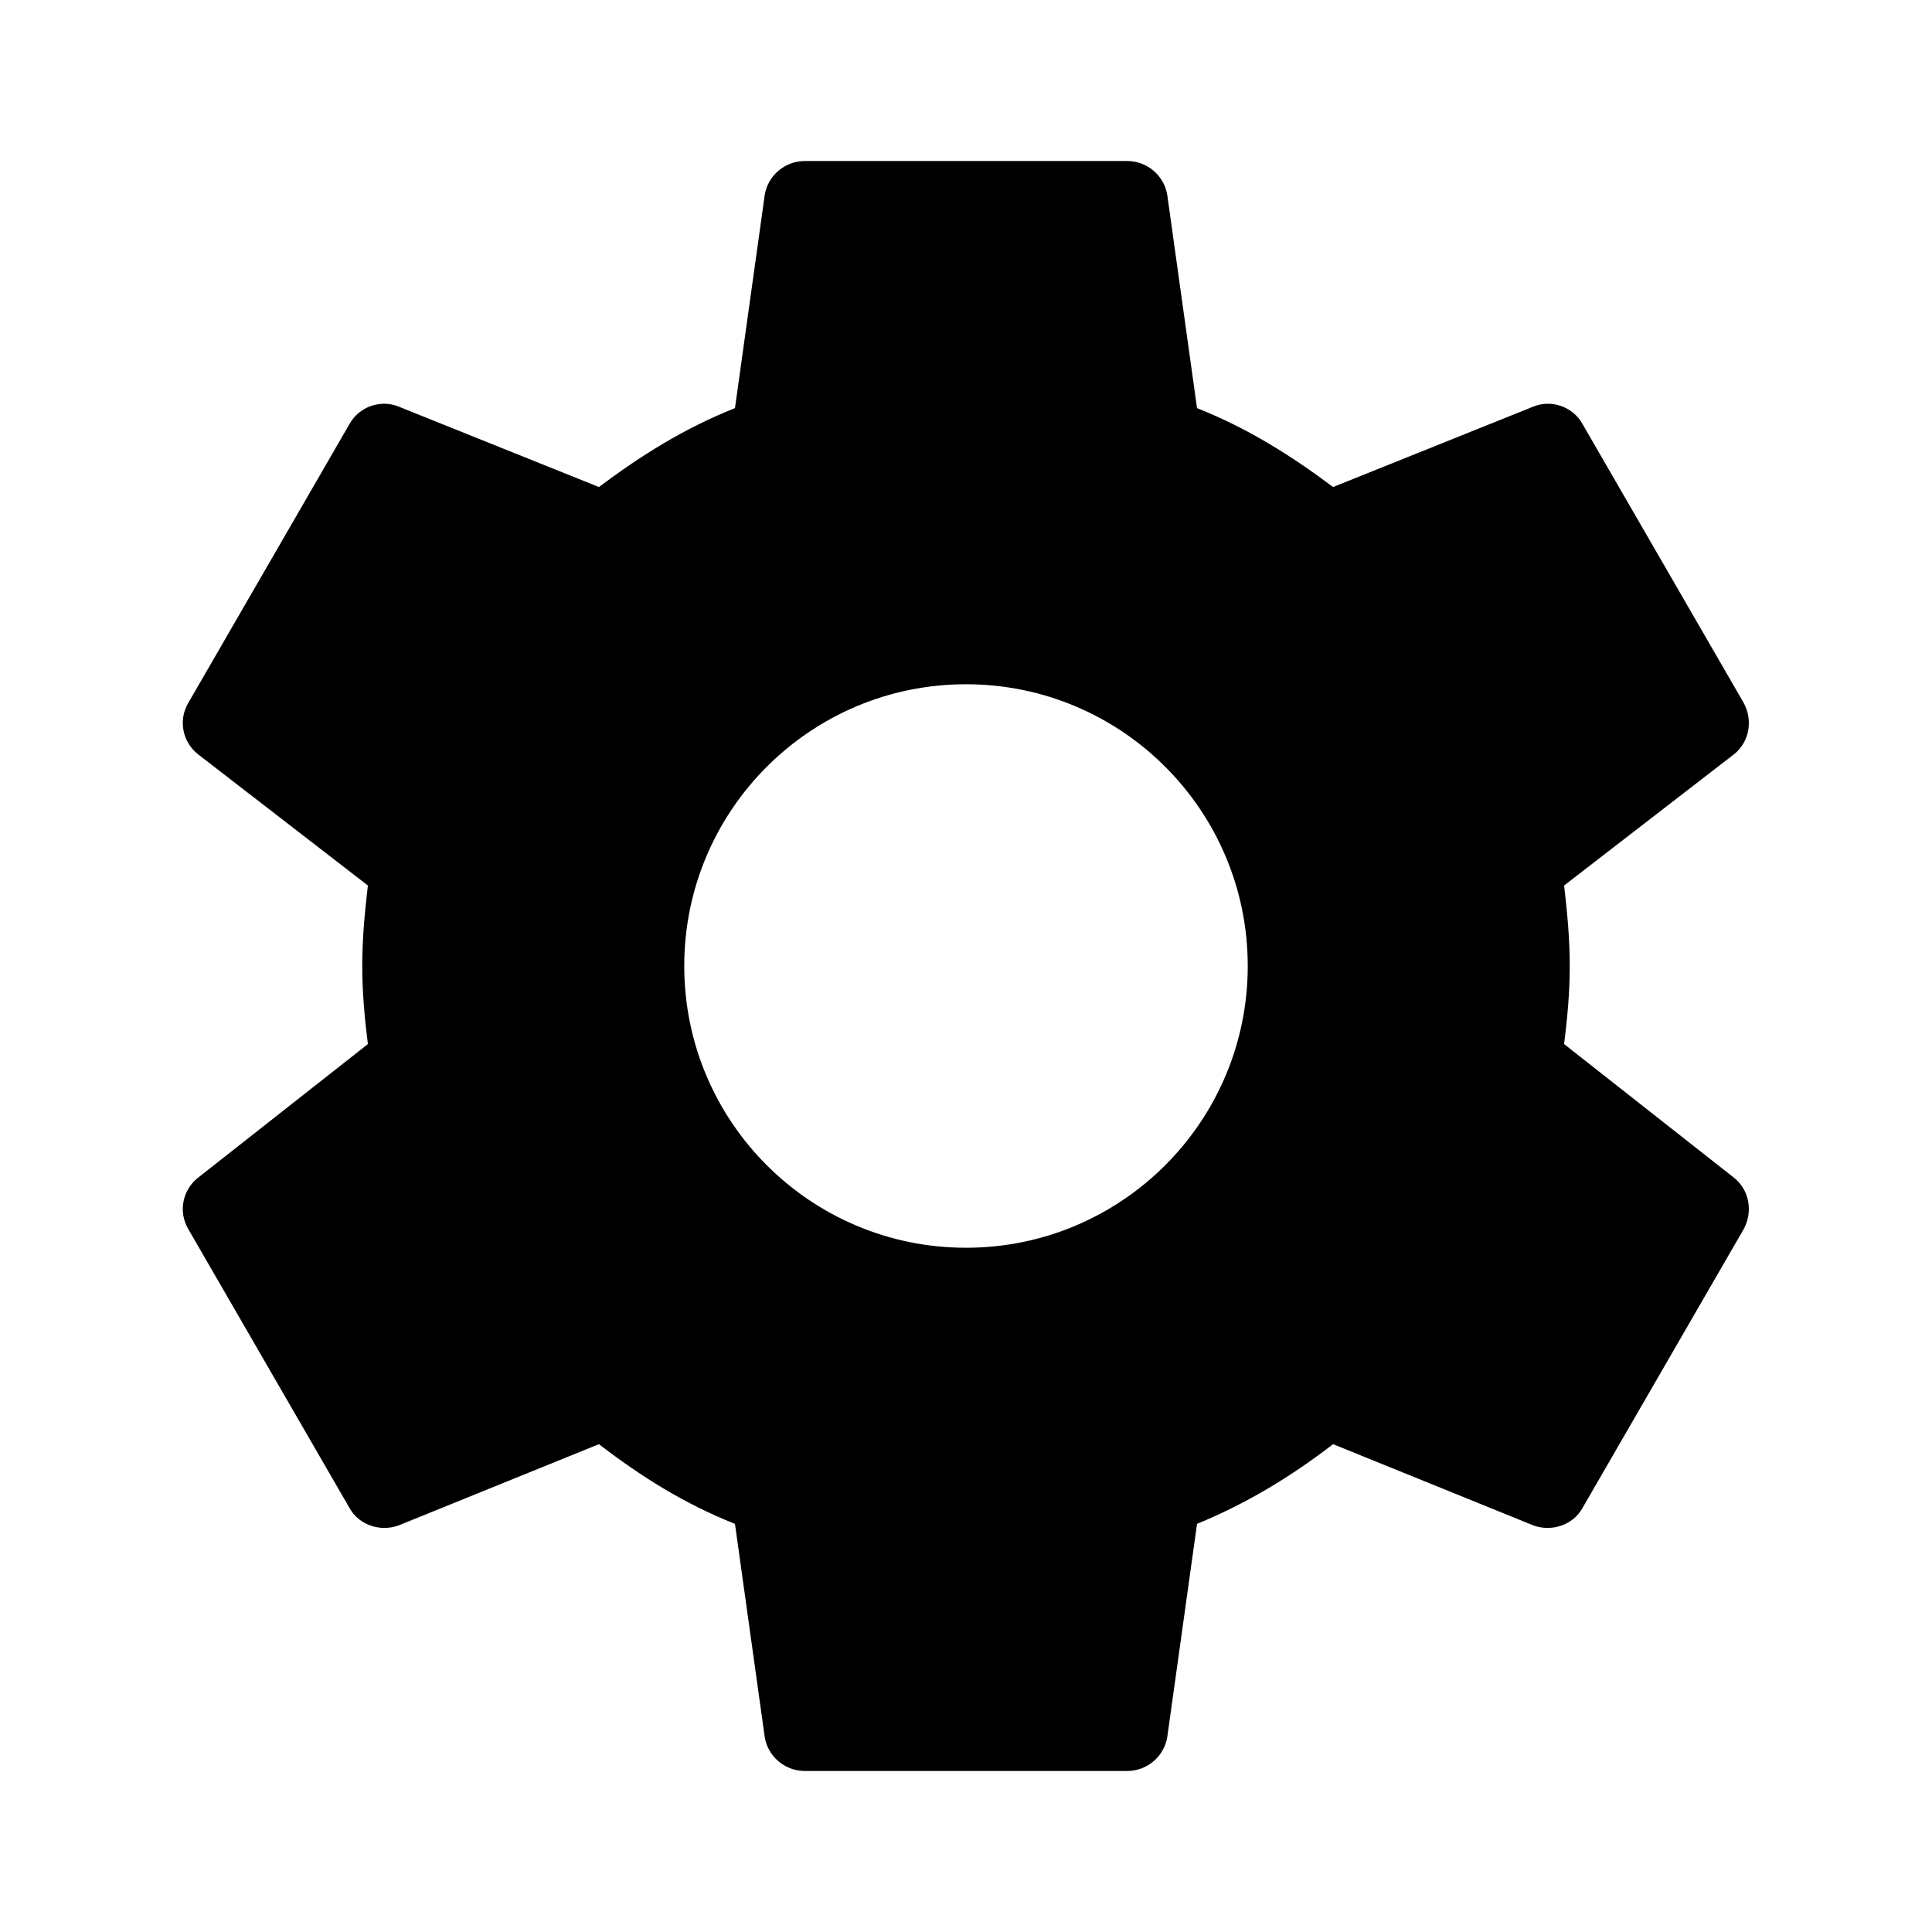
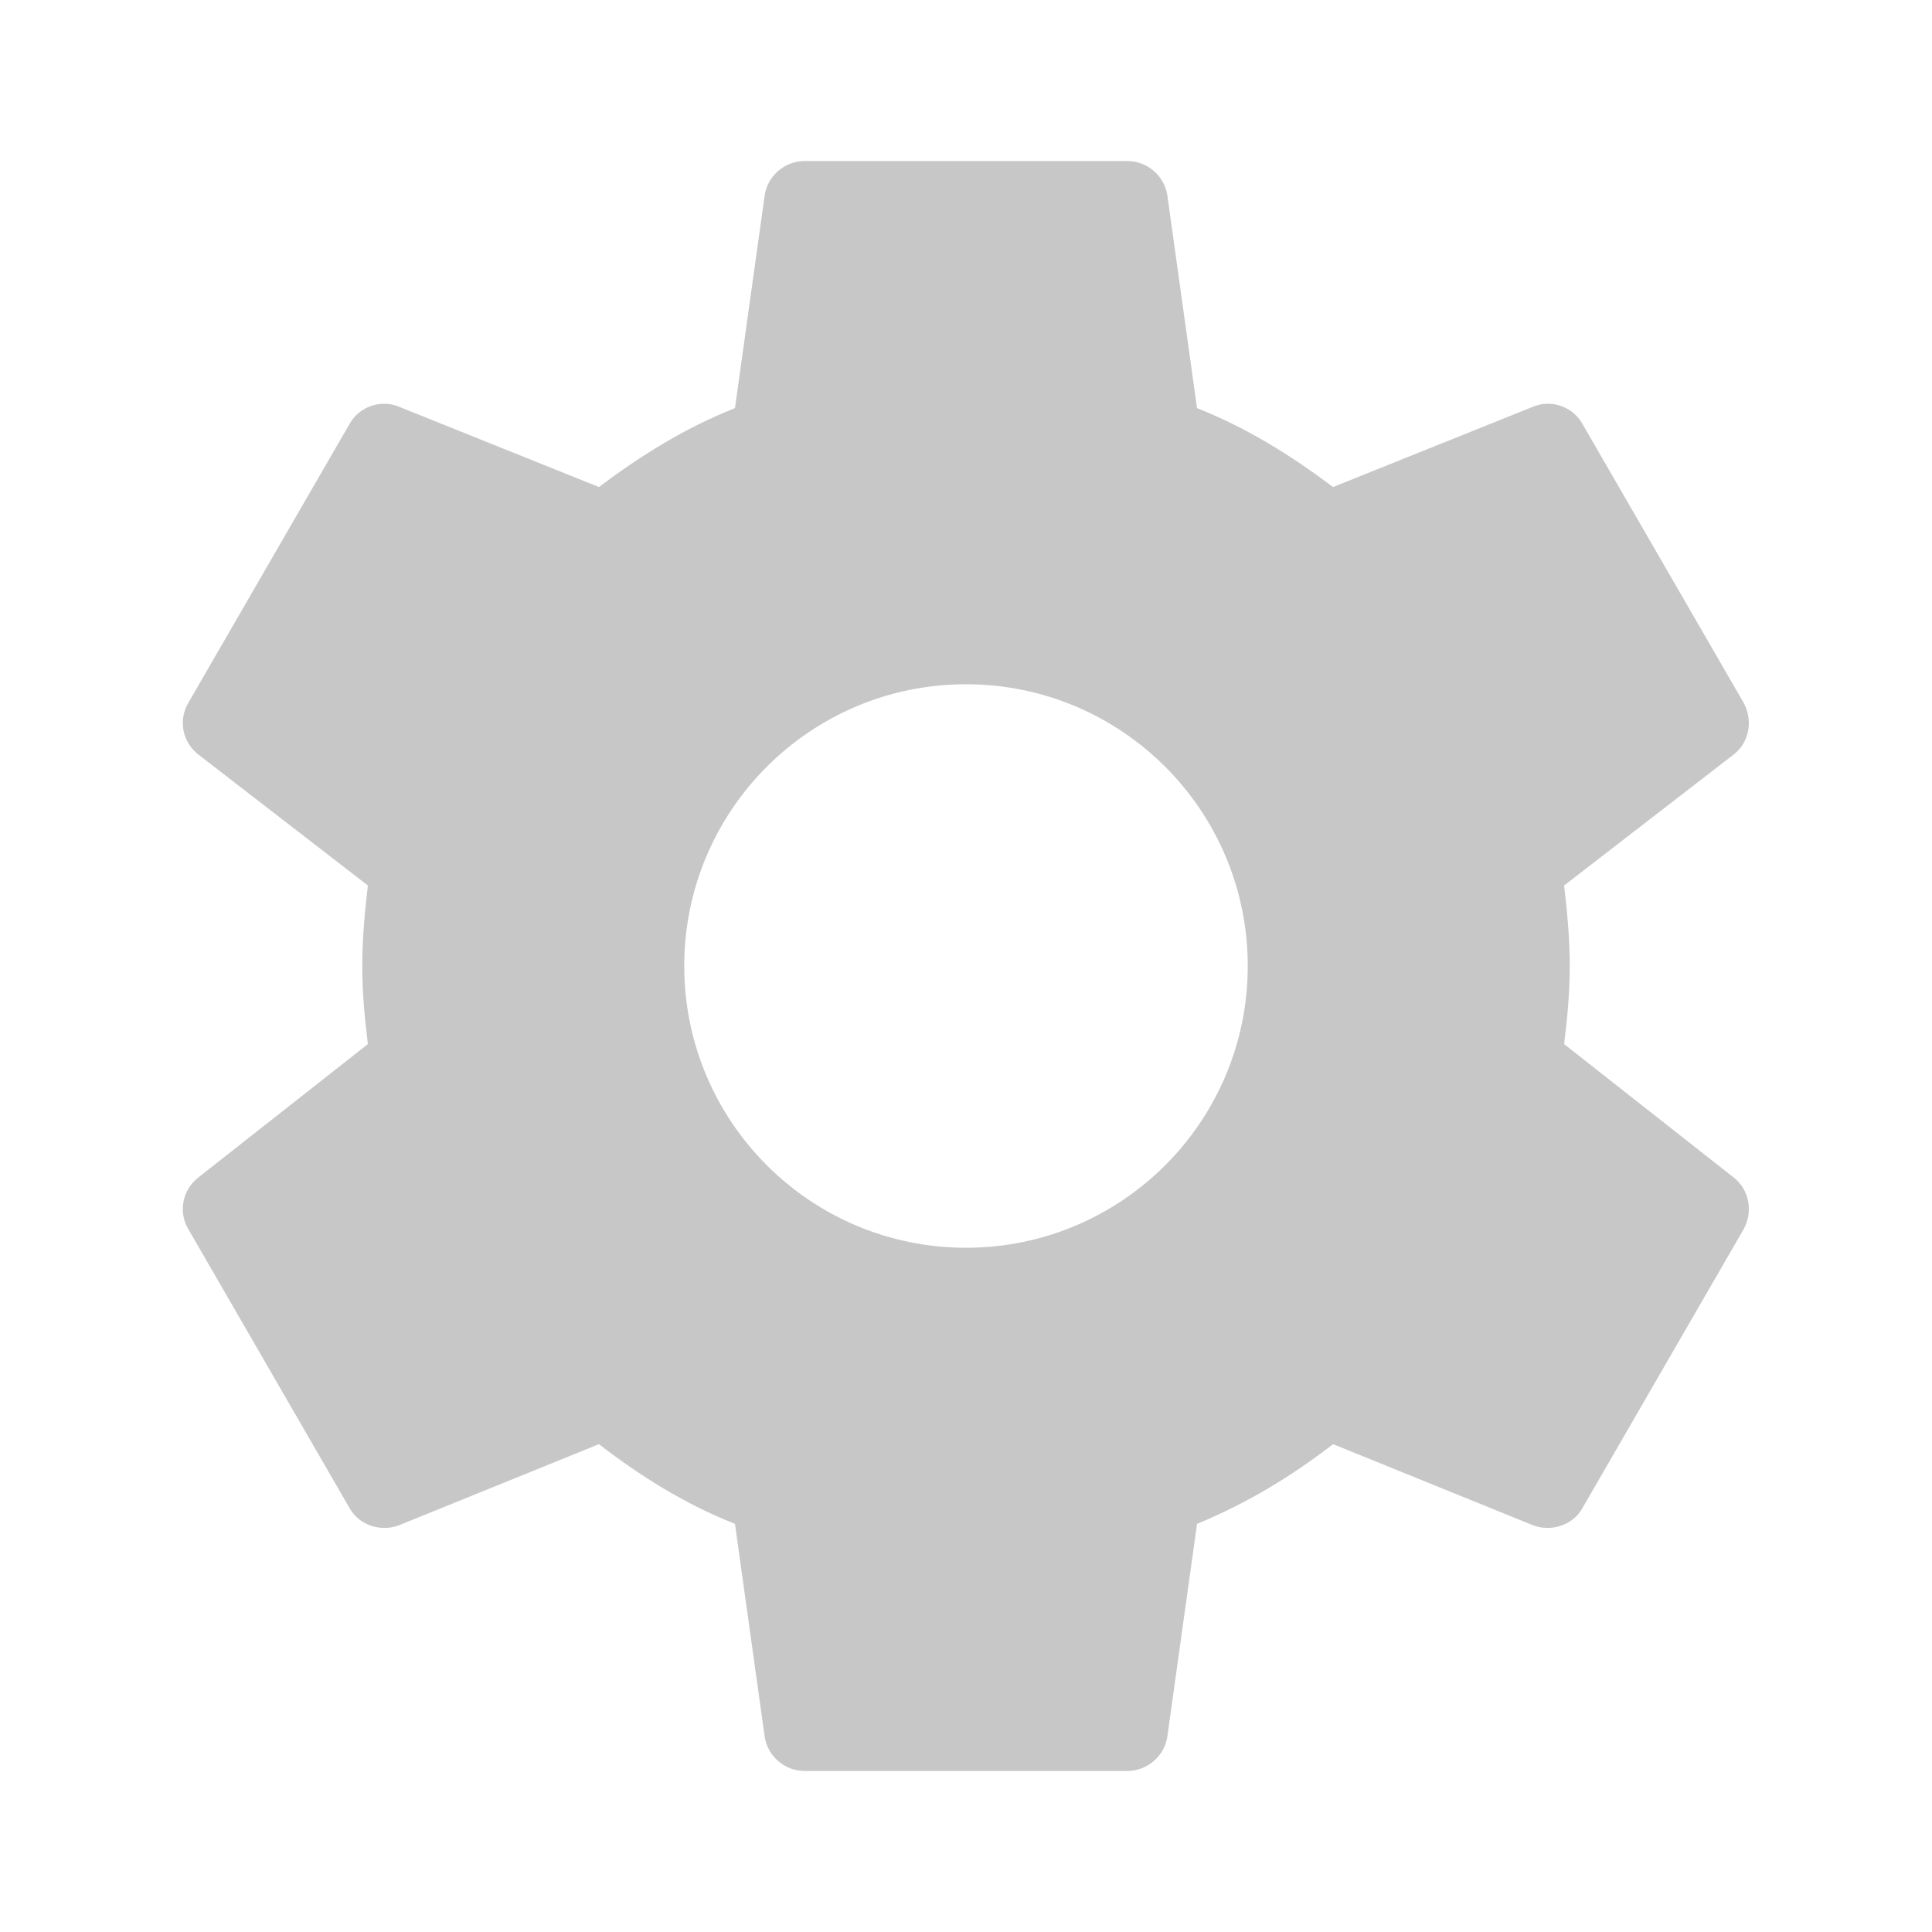
- <svg xmlns="http://www.w3.org/2000/svg" viewBox="0 0 24 24">
+ <svg xmlns="http://www.w3.org/2000/svg" fill="#C7C7C7" viewBox="0 0 24 24">
  <path d="M12,15.5A3.5,3.5 0 0,1 8.5,12A3.5,3.5 0 0,1 12,8.5A3.5,3.5 0 0,1 15.5,12A3.5,3.5 0 0,1 12,15.5M19.43,12.97C19.47,12.65 19.5,12.33 19.5,12C19.5,11.67 19.47,11.34 19.43,11L21.54,9.37C21.73,9.22 21.78,8.95 21.66,8.73L19.66,5.27C19.54,5.05 19.27,4.96 19.05,5.05L16.56,6.05C16.04,5.66 15.5,5.32 14.87,5.07L14.5,2.42C14.46,2.18 14.25,2 14,2H10C9.75,2 9.54,2.18 9.5,2.42L9.13,5.07C8.5,5.32 7.96,5.66 7.44,6.05L4.95,5.05C4.73,4.96 4.46,5.05 4.34,5.27L2.34,8.73C2.21,8.95 2.27,9.22 2.46,9.37L4.57,11C4.53,11.34 4.5,11.67 4.5,12C4.5,12.33 4.53,12.65 4.57,12.97L2.46,14.63C2.27,14.78 2.21,15.05 2.34,15.27L4.34,18.73C4.46,18.95 4.73,19.03 4.95,18.95L7.44,17.94C7.96,18.34 8.5,18.68 9.13,18.93L9.5,21.58C9.54,21.82 9.75,22 10,22H14C14.25,22 14.46,21.82 14.5,21.58L14.87,18.93C15.5,18.67 16.04,18.34 16.56,17.94L19.05,18.95C19.27,19.03 19.54,18.95 19.66,18.73L21.66,15.27C21.78,15.05 21.73,14.78 21.54,14.63L19.43,12.97Z" />
</svg>
